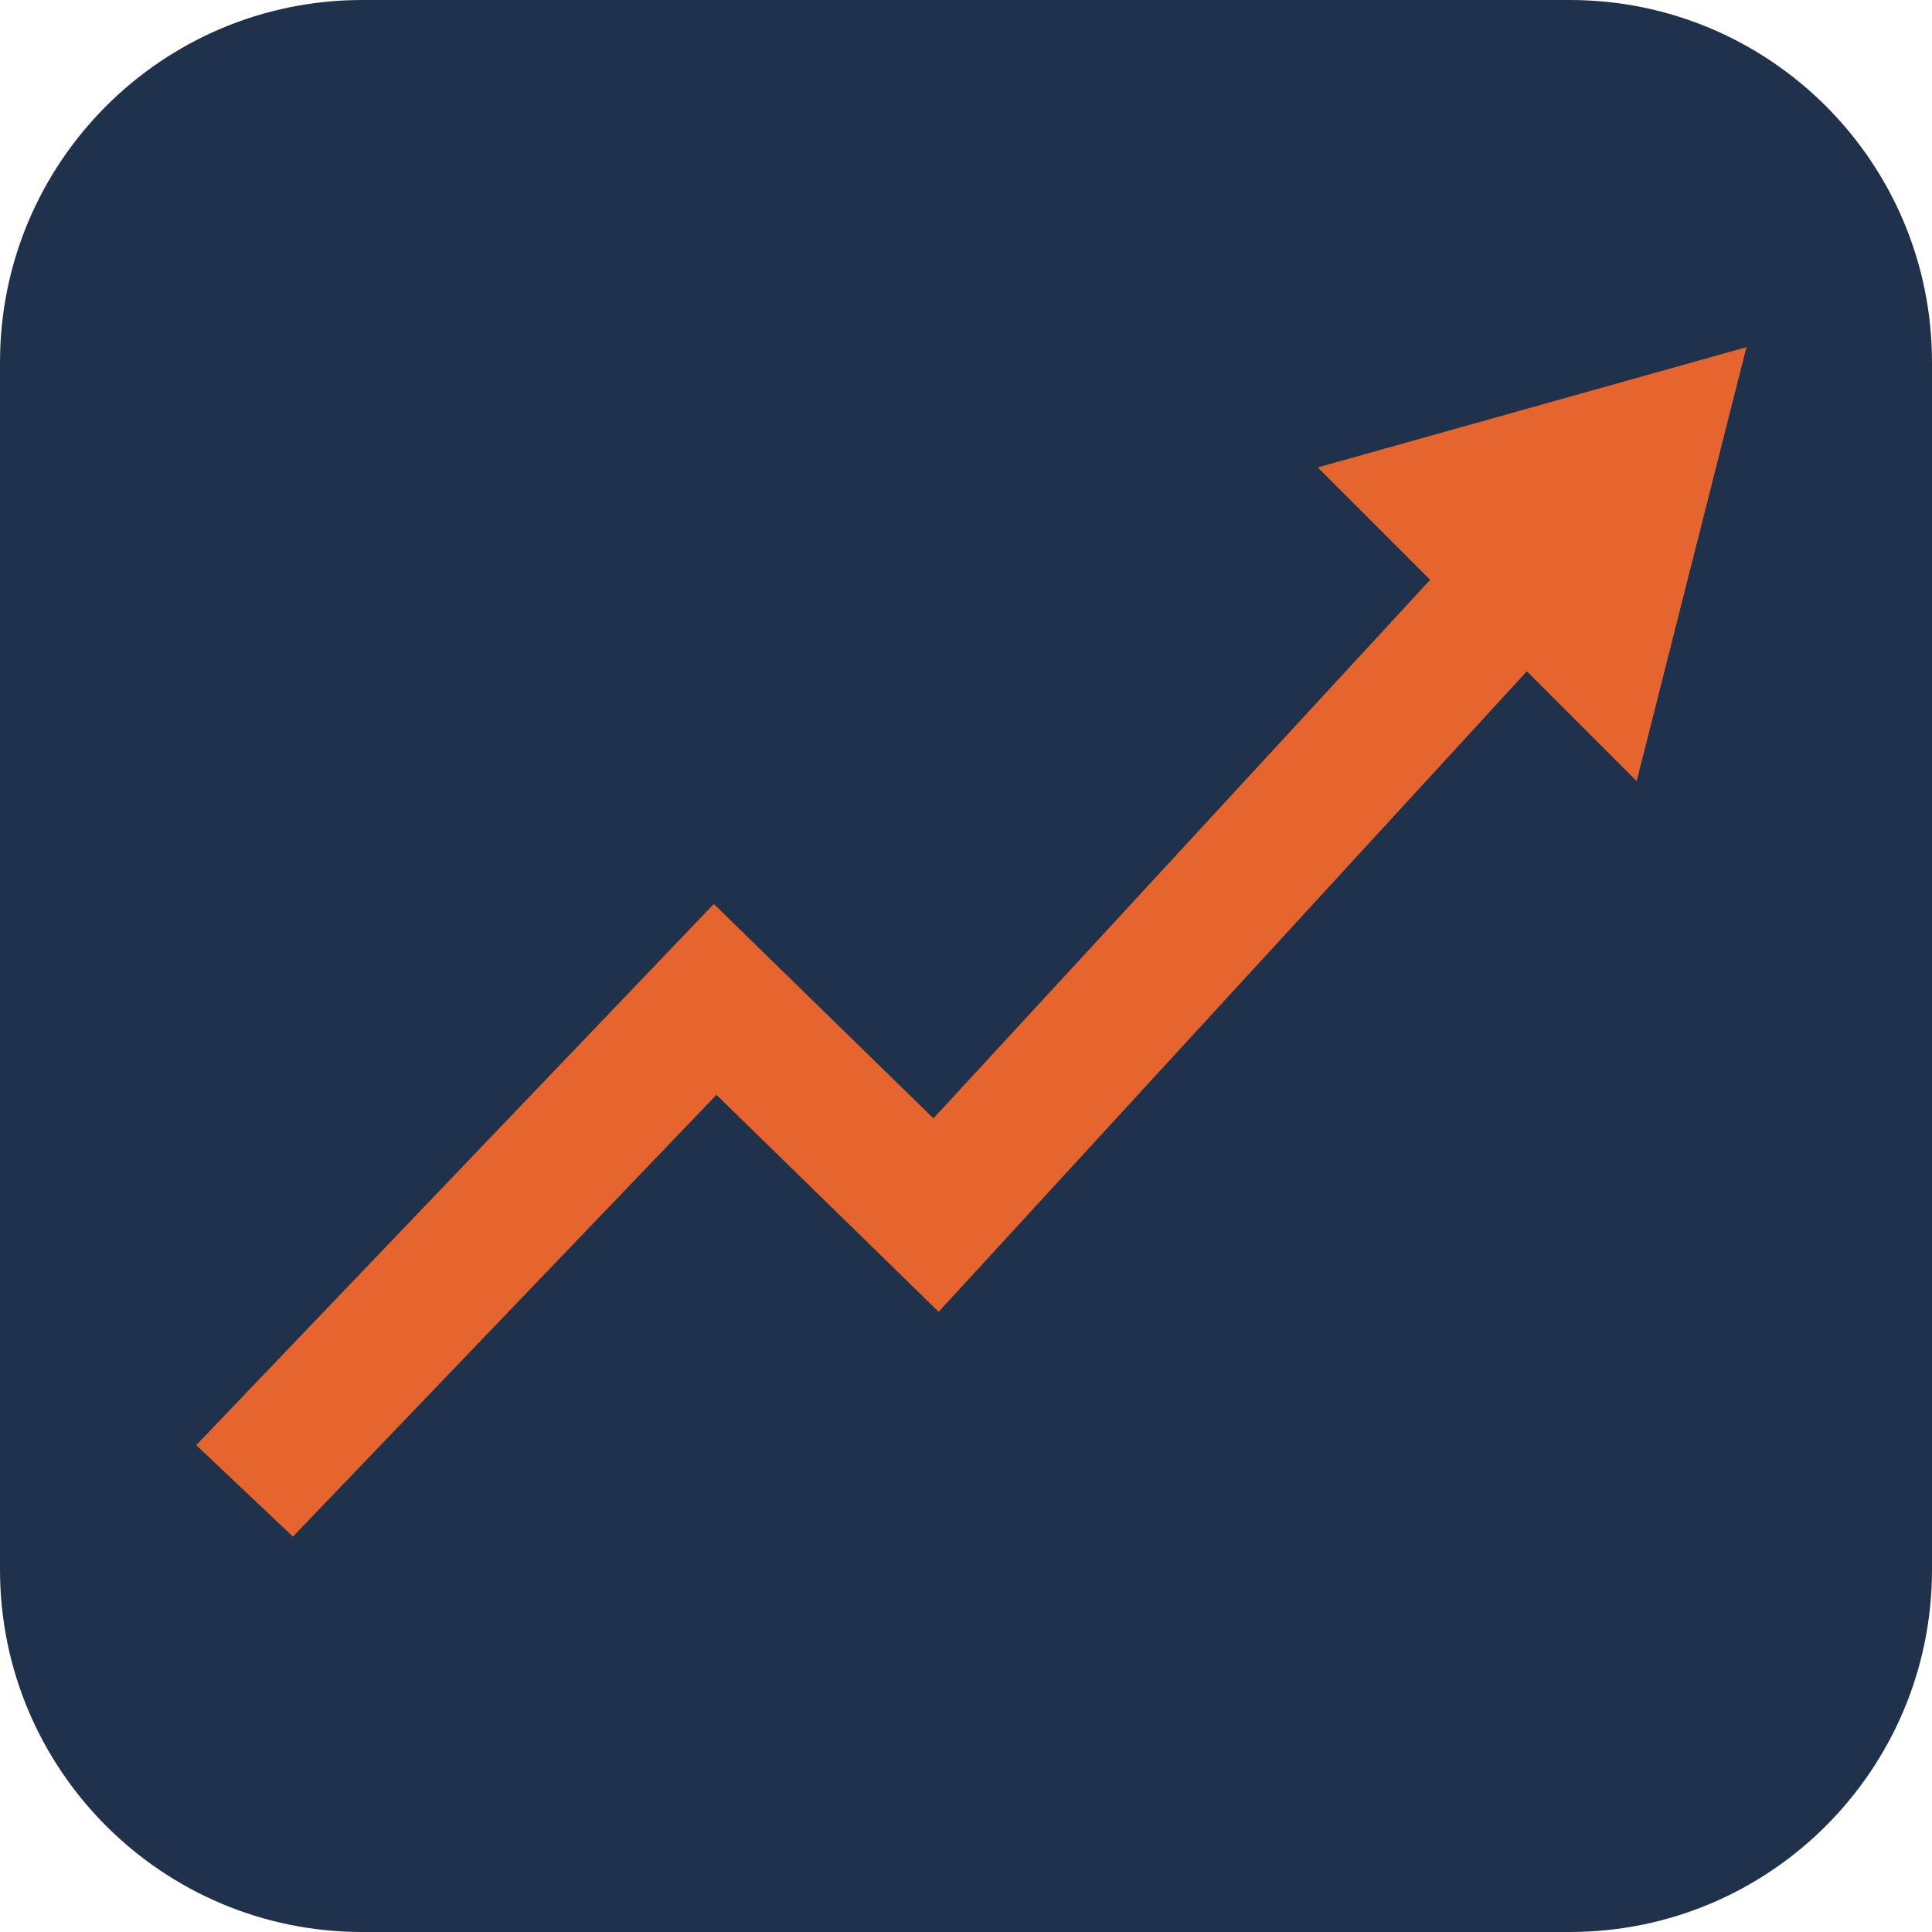
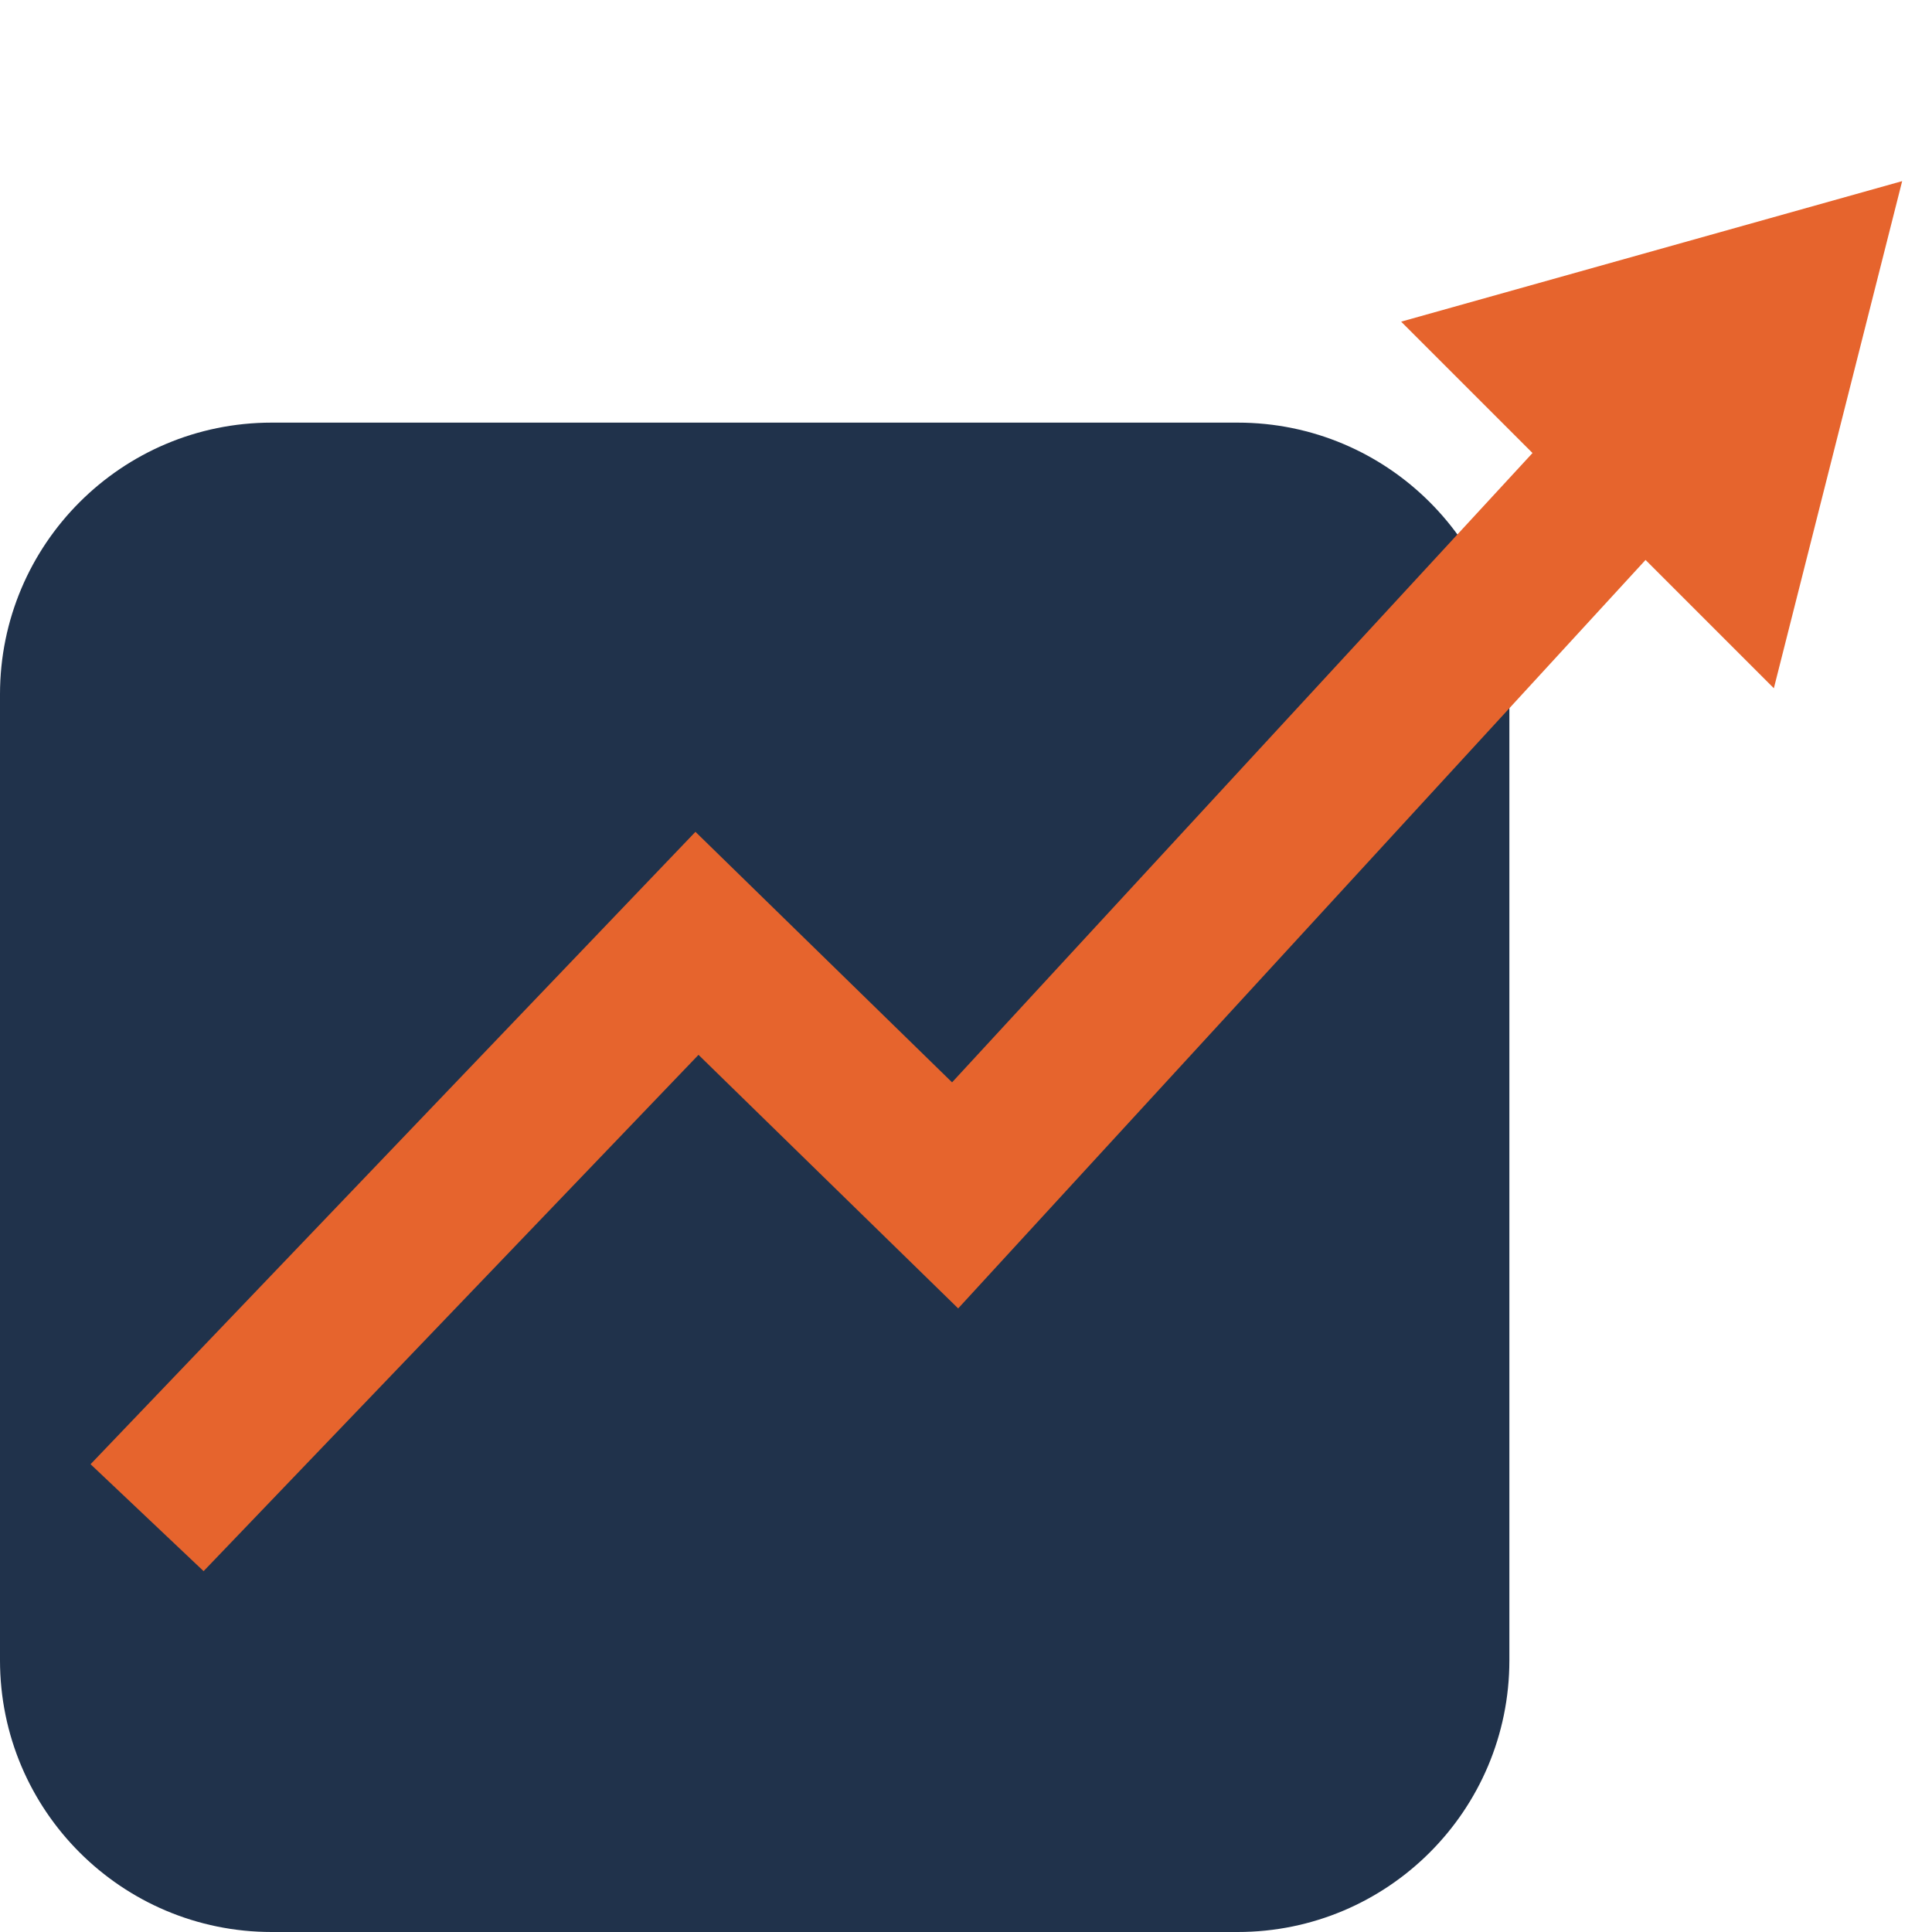
<svg xmlns="http://www.w3.org/2000/svg" viewBox="0 0 64 64">
-   <rect width="64" height="64" rx="12" fill="#20324B" />
-   <g transform="translate(6.5 11.5) scale(0.0866)">
+   <rect x="0" y="14" width="50" height="50" rx="9" fill="#20324B" />
+   <g transform="translate(3 6) scale(0.1012)">
    <polygon fill="#E6642D" transform="translate(-437 -324)" points="437,744 635,537 719,619 909,413 866,370 948,347 1030,324 1009,407 988,490 946,448 721,693 636,610 474,779" />
  </g>
</svg>
